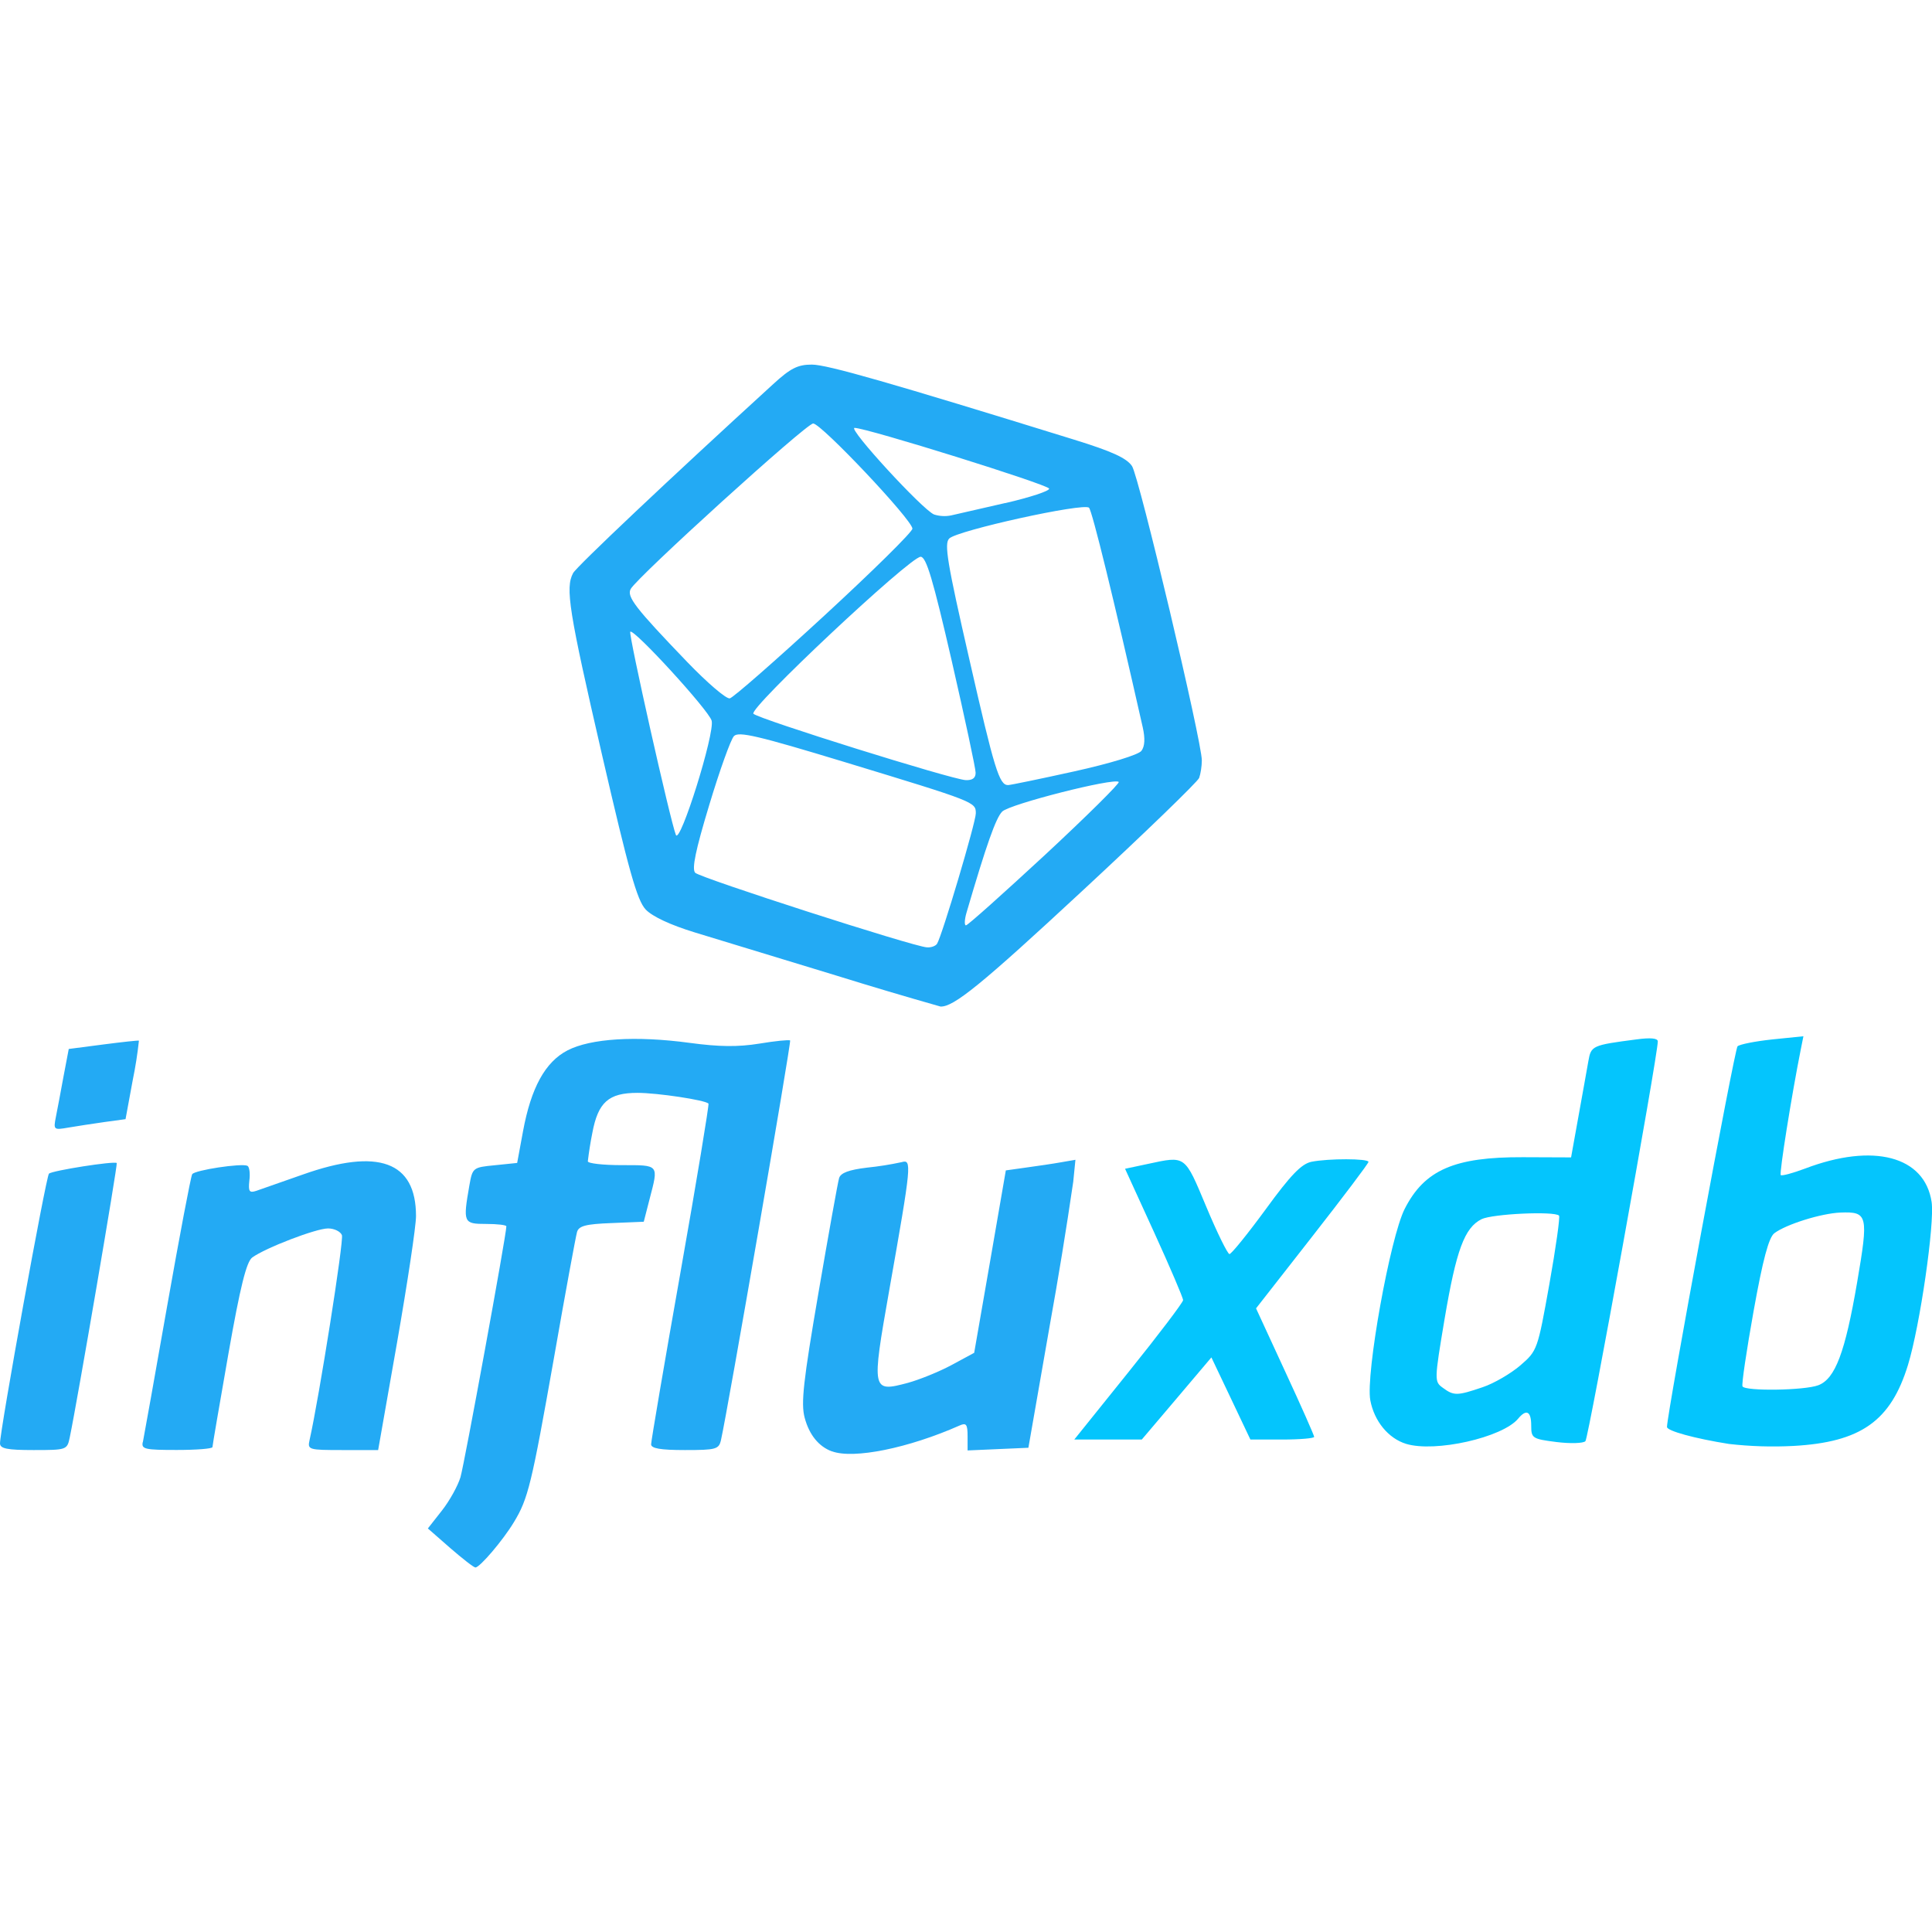
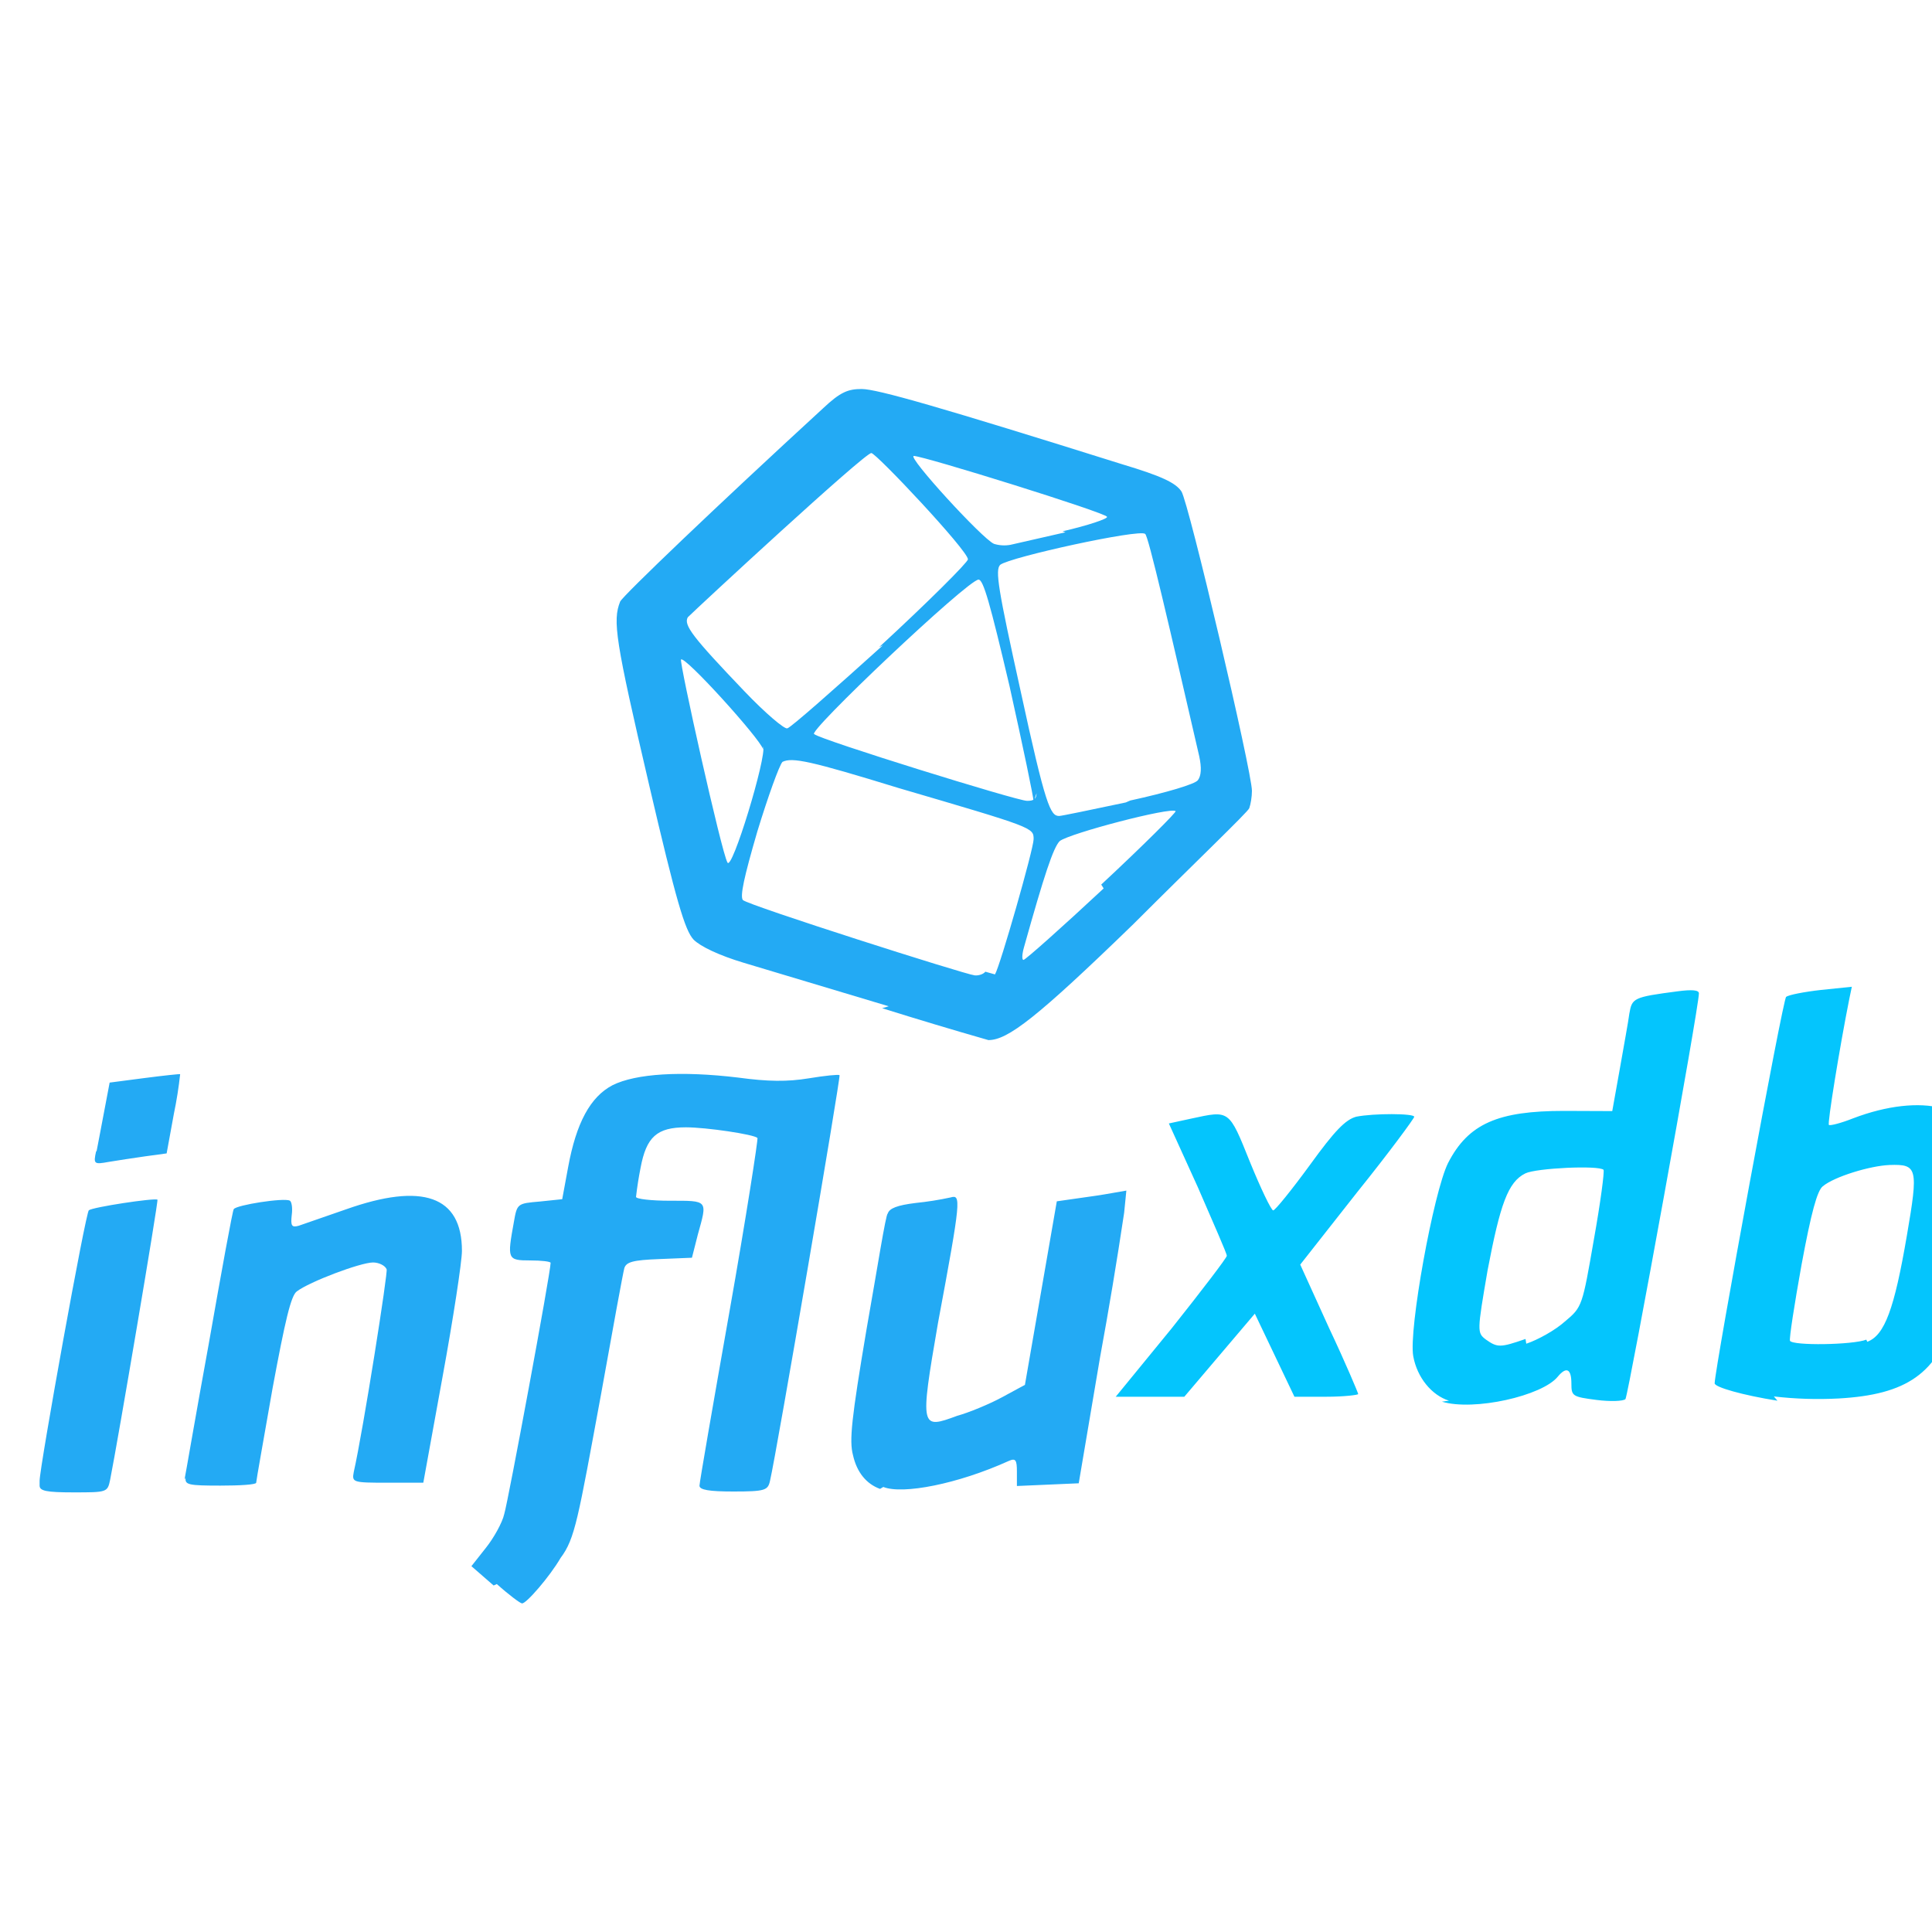
- <svg xmlns="http://www.w3.org/2000/svg" version="1.1" viewBox="0 0 20.207 12.581" height="16" width="16">
-   <g transform="translate(-59.44391,-66.19167)" id="layer1">
-     <path id="path400" d="m 74.15,77.48 c -0.185,-0.057 -0.333,-0.237 -0.374,-0.456 -0.05,-0.27 0.207,-1.702 0.36,-2.002 0.207,-0.407 0.52,-0.543 1.236,-0.54 l 0.504,0.002 0.077,-0.428 c 0.042,-0.236 0.09,-0.496 0.104,-0.58 0.028,-0.16 0.04,-0.166 0.502,-0.226 0.148,-0.02 0.224,-0.013 0.224,0.021 0,0.149 -0.724,4.146 -0.757,4.181 -0.022,0.023 -0.158,0.027 -0.303,0.009 -0.252,-0.032 -0.264,-0.04 -0.264,-0.172 0,-0.15 -0.05,-0.177 -0.137,-0.072 -0.164,0.197 -0.869,0.356 -1.172,0.263 z m 0.8,-0.592 c 0.12,-0.04 0.297,-0.144 0.396,-0.229 0.177,-0.153 0.18,-0.163 0.303,-0.85 0.068,-0.381 0.113,-0.704 0.101,-0.716 -0.048,-0.049 -0.699,-0.018 -0.81,0.037 -0.179,0.089 -0.265,0.323 -0.387,1.044 -0.108,0.645 -0.108,0.655 -0.018,0.72 0.115,0.085 0.15,0.084 0.415,-0.006 z m 2.577,0.593 c -0.36,-0.057 -0.65,-0.137 -0.648,-0.178 0.005,-0.167 0.707,-3.952 0.738,-3.981 0.023,-0.021 0.187,-0.053 0.365,-0.072 l 0.324,-0.033 -0.027,0.135 c -0.096,0.48 -0.227,1.3 -0.21,1.317 0.011,0.011 0.126,-0.02 0.254,-0.068 0.715,-0.272 1.252,-0.13 1.324,0.35 0.033,0.224 -0.122,1.295 -0.247,1.703 -0.18,0.588 -0.494,0.809 -1.2,0.848 a 4.05,4.05 0 0 1 -0.673,-0.021 z m 0.935,-0.614 c 0.176,-0.067 0.28,-0.341 0.406,-1.077 0.12,-0.703 0.112,-0.74 -0.176,-0.729 -0.198,0.008 -0.567,0.123 -0.69,0.216 -0.058,0.044 -0.12,0.274 -0.217,0.814 -0.074,0.414 -0.127,0.768 -0.116,0.788 0.028,0.052 0.649,0.043 0.793,-0.012 z m -7.213,-0.14 c 0.313,-0.389 0.569,-0.727 0.569,-0.75 0,-0.025 -0.136,-0.343 -0.303,-0.709 l -0.304,-0.665 0.235,-0.05 c 0.402,-0.086 0.386,-0.098 0.614,0.446 0.114,0.273 0.224,0.496 0.243,0.496 0.02,0 0.19,-0.21 0.379,-0.468 0.262,-0.36 0.374,-0.475 0.478,-0.497 0.178,-0.036 0.597,-0.035 0.597,0.001 0,0.016 -0.265,0.367 -0.588,0.78 l -0.588,0.752 0.304,0.659 c 0.168,0.362 0.304,0.67 0.304,0.685 0,0.015 -0.15,0.028 -0.333,0.028 h -0.334 l -0.204,-0.43 -0.204,-0.429 -0.364,0.43 -0.364,0.429 h -0.706 z" style="fill:#04c5fd;stroke-width:1" />
-     <path id="path402" d="m 69.957,67.641 c 0.26,-0.06 0.467,-0.128 0.46,-0.152 -0.013,-0.043 -1.91,-0.635 -2.035,-0.635 -0.076,0 0.714,0.86 0.832,0.906 a 0.357,0.357 0 0 0 0.175,0.01 l 0.568,-0.13 z m -1.892,1.177 c 0.507,-0.467 0.922,-0.876 0.922,-0.91 0,-0.09 -0.954,-1.1 -1.038,-1.1 -0.072,0 -1.833,1.599 -1.908,1.73 -0.045,0.08 0.045,0.197 0.592,0.766 0.208,0.216 0.407,0.387 0.444,0.379 0.036,-0.008 0.48,-0.397 0.988,-0.865 z m 1.583,1.642 c 0,-0.045 -0.113,-0.572 -0.25,-1.17 -0.196,-0.851 -0.266,-1.088 -0.325,-1.088 -0.111,0 -1.803,1.588 -1.749,1.642 0.056,0.056 2.074,0.687 2.22,0.694 0.071,0.003 0.105,-0.022 0.104,-0.078 z m 1.03,-0.013 c 0.376,-0.083 0.673,-0.174 0.704,-0.215 0.036,-0.047 0.04,-0.13 0.014,-0.246 -0.304,-1.346 -0.529,-2.264 -0.562,-2.297 -0.054,-0.054 -1.376,0.237 -1.462,0.322 -0.054,0.054 -0.022,0.25 0.21,1.262 0.263,1.154 0.313,1.317 0.405,1.317 0.023,0 0.334,-0.064 0.691,-0.143 z M 66.887,69.916 c -0.031,-0.11 -0.815,-0.966 -0.851,-0.93 -0.021,0.021 0.42,1.985 0.477,2.125 0.043,0.106 0.41,-1.067 0.374,-1.195 z m 3.488,1.403 c 0.437,-0.406 0.783,-0.749 0.77,-0.762 -0.046,-0.046 -1.141,0.232 -1.219,0.31 -0.066,0.066 -0.165,0.346 -0.374,1.06 -0.02,0.07 -0.023,0.13 -0.005,0.13 0.019,0 0.39,-0.333 0.828,-0.738 z m -1.13,0.93 c 0.053,-0.086 0.405,-1.27 0.405,-1.363 0,-0.119 -0.002,-0.12 -1.366,-0.535 -0.915,-0.278 -1.116,-0.325 -1.164,-0.273 -0.033,0.035 -0.149,0.358 -0.258,0.72 -0.144,0.476 -0.184,0.67 -0.147,0.709 0.053,0.054 2.28,0.772 2.423,0.78 0.044,0.004 0.092,-0.014 0.107,-0.038 z m -1.061,0.331 -1.47,-0.448 c -0.256,-0.078 -0.447,-0.167 -0.517,-0.241 -0.09,-0.096 -0.176,-0.403 -0.457,-1.62 -0.347,-1.505 -0.385,-1.743 -0.302,-1.898 0.036,-0.068 1.01,-0.988 2.093,-1.977 0.181,-0.166 0.257,-0.204 0.404,-0.204 0.16,0 0.817,0.189 2.743,0.785 0.398,0.123 0.55,0.193 0.606,0.277 0.074,0.113 0.73,2.877 0.73,3.078 0,0.06 -0.013,0.142 -0.028,0.183 -0.016,0.041 -0.568,0.575 -1.227,1.186 -1.048,0.973 -1.343,1.213 -1.479,1.205 a 45.936,45.936 0 0 1 -1.096,-0.326 z m -8.156,1.483 c 0.015,-0.074 0.051,-0.266 0.08,-0.424 l 0.055,-0.289 0.361,-0.047 c 0.2,-0.026 0.367,-0.044 0.373,-0.04 a 4.34,4.34 0 0 1 -0.065,0.414 l -0.075,0.407 -0.219,0.03 c -0.12,0.017 -0.29,0.043 -0.378,0.058 -0.154,0.027 -0.158,0.024 -0.132,-0.109 z m 0.91,3.4 c 0.01,-0.046 0.124,-0.686 0.254,-1.423 0.13,-0.736 0.248,-1.357 0.262,-1.38 0.026,-0.043 0.516,-0.117 0.578,-0.088 0.02,0.01 0.03,0.079 0.02,0.154 -0.012,0.114 -10e-4,0.132 0.072,0.108 l 0.488,-0.171 c 0.79,-0.28 1.183,-0.136 1.183,0.435 0,0.108 -0.09,0.702 -0.198,1.321 l -0.198,1.126 h -0.37 c -0.36,0 -0.37,-0.003 -0.347,-0.106 0.099,-0.44 0.36,-2.087 0.338,-2.142 -0.015,-0.038 -0.08,-0.07 -0.145,-0.07 -0.126,0 -0.656,0.204 -0.793,0.304 -0.06,0.044 -0.125,0.302 -0.249,1.006 -0.091,0.521 -0.167,0.96 -0.167,0.977 0,0.017 -0.168,0.03 -0.373,0.03 -0.332,0 -0.372,-0.008 -0.356,-0.082 z m -1.494,0.012 c 0,-0.14 0.481,-2.792 0.512,-2.821 0.033,-0.032 0.683,-0.134 0.709,-0.111 0.012,0.01 -0.41,2.479 -0.492,2.872 -0.027,0.128 -0.033,0.13 -0.378,0.13 -0.277,0 -0.351,-0.015 -0.351,-0.07 z m 8.701,0.084 c -0.138,-0.051 -0.237,-0.173 -0.285,-0.352 -0.04,-0.15 -0.015,-0.379 0.144,-1.305 0.106,-0.618 0.203,-1.158 0.216,-1.201 0.016,-0.055 0.102,-0.087 0.293,-0.11 a 3.32,3.32 0 0 0 0.36,-0.057 c 0.11,-0.032 0.106,0.014 -0.129,1.343 -0.186,1.054 -0.183,1.066 0.196,0.965 0.12,-0.033 0.326,-0.116 0.456,-0.186 l 0.237,-0.128 0.166,-0.954 0.165,-0.954 0.214,-0.03 c 0.117,-0.016 0.281,-0.04 0.364,-0.055 l 0.15,-0.026 -0.023,0.23 a 45.52,45.52 0 0 1 -0.246,1.505 l -0.223,1.277 -0.318,0.014 -0.318,0.014 v -0.149 c 0,-0.124 -0.014,-0.143 -0.083,-0.112 -0.535,0.237 -1.11,0.354 -1.336,0.27 z m -3.993,1.01 -0.233,-0.204 0.146,-0.186 c 0.08,-0.101 0.168,-0.26 0.195,-0.35 0.04,-0.133 0.48,-2.536 0.48,-2.624 0,-0.014 -0.095,-0.025 -0.212,-0.025 -0.237,0 -0.243,-0.013 -0.175,-0.402 0.033,-0.186 0.037,-0.19 0.267,-0.212 l 0.233,-0.024 0.061,-0.33 c 0.084,-0.456 0.232,-0.726 0.465,-0.847 0.241,-0.125 0.715,-0.155 1.277,-0.079 0.31,0.042 0.507,0.044 0.73,0.008 0.167,-0.028 0.312,-0.042 0.322,-0.033 0.014,0.014 -0.652,3.865 -0.723,4.178 -0.022,0.098 -0.05,0.106 -0.378,0.106 -0.254,0 -0.353,-0.017 -0.353,-0.06 0,-0.033 0.138,-0.845 0.308,-1.804 0.17,-0.96 0.3,-1.751 0.292,-1.76 -0.037,-0.037 -0.534,-0.112 -0.743,-0.112 -0.302,0 -0.412,0.098 -0.472,0.42 a 3.72,3.72 0 0 0 -0.047,0.296 c 0,0.022 0.16,0.04 0.354,0.04 0.396,0 0.387,-0.01 0.292,0.355 l -0.061,0.237 -0.338,0.014 c -0.27,0.01 -0.342,0.03 -0.36,0.094 -0.013,0.045 -0.122,0.634 -0.24,1.31 -0.236,1.333 -0.271,1.478 -0.42,1.724 -0.113,0.188 -0.358,0.476 -0.403,0.474 -0.017,0 -0.135,-0.092 -0.264,-0.204 z" style="fill:#23aaf4;stroke-width:1" />
+ <svg xmlns="http://www.w3.org/2000/svg" width="16" height="16" version="1.1" viewBox="0 0 20 13">
+   <g transform="translate(-59 -66)">
+     <path d="m74 77c-0.18-0.057-0.33-0.24-0.37-0.46-0.05-0.27 0.21-1.7 0.36-2 0.21-0.41 0.52-0.54 1.2-0.54l0.5 2e-3 0.077-0.43c0.042-0.24 0.09-0.5 0.1-0.58 0.028-0.16 0.04-0.17 0.5-0.23 0.15-0.02 0.22-0.013 0.22 0.021 0 0.15-0.72 4.1-0.76 4.2-0.022 0.023-0.16 0.027-0.3 9e-3 -0.25-0.032-0.26-0.04-0.26-0.17 0-0.15-0.05-0.18-0.14-0.072-0.16 0.2-0.87 0.36-1.2 0.26zm0.8-0.59c0.12-0.04 0.3-0.14 0.4-0.23 0.18-0.15 0.18-0.16 0.3-0.85 0.068-0.38 0.11-0.7 0.1-0.72-0.048-0.049-0.7-0.018-0.81 0.037-0.18 0.089-0.26 0.32-0.39 1-0.11 0.64-0.11 0.65-0.018 0.72 0.12 0.085 0.15 0.084 0.41-6e-3zm2.6 0.59c-0.36-0.057-0.65-0.14-0.65-0.18 5e-3 -0.17 0.71-4 0.74-4 0.023-0.021 0.19-0.053 0.36-0.072l0.32-0.033-0.027 0.13c-0.096 0.48-0.23 1.3-0.21 1.3 0.011 0.011 0.13-0.02 0.25-0.068 0.71-0.27 1.3-0.13 1.3 0.35 0.033 0.22-0.12 1.3-0.25 1.7-0.18 0.59-0.49 0.81-1.2 0.85a4 4 0 0 1-0.67-0.021zm0.93-0.61c0.18-0.067 0.28-0.34 0.41-1.1 0.12-0.7 0.11-0.74-0.18-0.73-0.2 8e-3 -0.57 0.12-0.69 0.22-0.058 0.044-0.12 0.27-0.22 0.81-0.074 0.41-0.13 0.77-0.12 0.79 0.028 0.052 0.65 0.043 0.79-0.012zm-7.2-0.14c0.31-0.39 0.57-0.73 0.57-0.75 0-0.025-0.14-0.34-0.3-0.71l-0.3-0.66 0.23-0.05c0.4-0.086 0.39-0.098 0.61 0.45 0.11 0.27 0.22 0.5 0.24 0.5 0.02 0 0.19-0.21 0.38-0.47 0.26-0.36 0.37-0.47 0.48-0.5 0.18-0.036 0.6-0.035 0.6 1e-3 0 0.016-0.26 0.37-0.59 0.78l-0.59 0.75 0.3 0.66c0.17 0.36 0.3 0.67 0.3 0.68s-0.15 0.028-0.33 0.028h-0.33l-0.41-0.86-0.73 0.86h-0.71z" fill="#04c5fd" />
+     <path d="m70 68c0.26-0.06 0.47-0.13 0.46-0.15-0.013-0.043-1.9-0.63-2-0.63-0.076 0 0.71 0.86 0.83 0.91a0.36 0.36 0 0 0 0.17 0.01l0.57-0.13zm-1.9 1.2c0.51-0.47 0.92-0.88 0.92-0.91 0-0.09-0.95-1.1-1-1.1-0.072 0-1.8 1.6-1.9 1.7-0.045 0.08 0.045 0.2 0.59 0.77 0.21 0.22 0.41 0.39 0.44 0.38 0.036-8e-3 0.48-0.4 0.99-0.86zm1.6 1.6c0-0.045-0.11-0.57-0.25-1.2-0.2-0.85-0.27-1.1-0.32-1.1-0.11 0-1.8 1.6-1.7 1.6 0.056 0.056 2.1 0.69 2.2 0.69 0.071 3e-3 0.1-0.022 0.1-0.078zm1-0.013c0.38-0.083 0.67-0.17 0.7-0.21 0.036-0.047 0.04-0.13 0.014-0.25-0.3-1.3-0.53-2.3-0.56-2.3-0.054-0.054-1.4 0.24-1.5 0.32-0.054 0.054-0.022 0.25 0.21 1.3 0.26 1.2 0.31 1.3 0.4 1.3 0.023 0 0.33-0.064 0.69-0.14zm-3.8-0.53c-0.031-0.11-0.81-0.97-0.85-0.93-0.021 0.021 0.42 2 0.48 2.1 0.043 0.11 0.41-1.1 0.37-1.2zm3.5 1.4c0.44-0.41 0.78-0.75 0.77-0.76-0.046-0.046-1.1 0.23-1.2 0.31-0.066 0.066-0.16 0.35-0.37 1.1-0.02 0.07-0.023 0.13-5e-3 0.13 0.019 0 0.39-0.33 0.83-0.74zm-1.1 0.93c0.053-0.086 0.4-1.3 0.4-1.4 0-0.12-2e-3 -0.12-1.4-0.53-0.91-0.28-1.1-0.32-1.2-0.27-0.033 0.035-0.15 0.36-0.26 0.72-0.14 0.48-0.18 0.67-0.15 0.71 0.053 0.054 2.3 0.77 2.4 0.78 0.044 4e-3 0.092-0.014 0.11-0.038zm-1.1 0.33-1.5-0.45c-0.26-0.078-0.45-0.17-0.52-0.24-0.09-0.096-0.18-0.4-0.46-1.6-0.35-1.5-0.38-1.7-0.3-1.9 0.036-0.068 1-0.99 2.1-2 0.18-0.17 0.26-0.2 0.4-0.2 0.16 0 0.82 0.19 2.7 0.78 0.4 0.12 0.55 0.19 0.61 0.28 0.074 0.11 0.73 2.9 0.73 3.1 0 0.06-0.013 0.14-0.028 0.18-0.016 0.041-0.57 0.57-1.2 1.2-1 0.97-1.3 1.2-1.5 1.2a46 46 0 0 1-1.1-0.33zm-8.2 1.5c0.015-0.074 0.051-0.27 0.08-0.42l0.055-0.29 0.36-0.047c0.2-0.026 0.37-0.044 0.37-0.04a4.3 4.3 0 0 1-0.065 0.41l-0.075 0.41-0.22 0.03c-0.12 0.017-0.29 0.043-0.38 0.058-0.15 0.027-0.16 0.024-0.13-0.11zm0.91 3.4c0.01-0.046 0.12-0.69 0.25-1.4 0.13-0.74 0.25-1.4 0.26-1.4 0.026-0.043 0.52-0.12 0.58-0.088 0.02 0.01 0.03 0.079 0.02 0.15-0.012 0.11-1e-3 0.13 0.072 0.11l0.49-0.17c0.79-0.28 1.2-0.14 1.2 0.43 0 0.11-0.09 0.7-0.2 1.3l-0.2 1.1h-0.37c-0.36 0-0.37-3e-3 -0.35-0.11 0.099-0.44 0.36-2.1 0.34-2.1-0.015-0.038-0.08-0.07-0.14-0.07-0.13 0-0.66 0.2-0.79 0.3-0.06 0.044-0.12 0.3-0.25 1-0.091 0.52-0.17 0.96-0.17 0.98s-0.17 0.03-0.37 0.03c-0.33 0-0.37-8e-3 -0.36-0.082zm-1.5 0.012c0-0.14 0.48-2.8 0.51-2.8 0.033-0.032 0.68-0.13 0.71-0.11 0.012 0.01-0.41 2.5-0.49 2.9-0.027 0.13-0.033 0.13-0.38 0.13-0.28 0-0.35-0.015-0.35-0.07zm8.7 0.084c-0.14-0.051-0.24-0.17-0.28-0.35-0.04-0.15-0.015-0.38 0.14-1.3 0.11-0.62 0.2-1.2 0.22-1.2 0.016-0.055 0.1-0.087 0.29-0.11a3.3 3.3 0 0 0 0.36-0.057c0.11-0.032 0.11 0.014-0.13 1.3-0.19 1.1-0.18 1.1 0.2 0.96 0.12-0.033 0.33-0.12 0.46-0.19l0.24-0.13 0.33-1.9 0.21-0.03c0.12-0.016 0.28-0.04 0.36-0.055l0.15-0.026-0.023 0.23a46 46 0 0 1-0.25 1.5l-0.22 1.3-0.64 0.028v-0.15c0-0.12-0.014-0.14-0.083-0.11-0.53 0.24-1.1 0.35-1.3 0.27zm-4 1-0.23-0.2 0.15-0.19c0.08-0.1 0.17-0.26 0.19-0.35 0.04-0.13 0.48-2.5 0.48-2.6 0-0.014-0.095-0.025-0.21-0.025-0.24 0-0.24-0.013-0.17-0.4 0.033-0.19 0.037-0.19 0.27-0.21l0.23-0.024 0.061-0.33c0.084-0.46 0.23-0.73 0.46-0.85 0.24-0.12 0.71-0.15 1.3-0.079 0.31 0.042 0.51 0.044 0.73 8e-3 0.17-0.028 0.31-0.042 0.32-0.033 0.014 0.014-0.65 3.9-0.72 4.2-0.022 0.098-0.05 0.11-0.38 0.11-0.25 0-0.35-0.017-0.35-0.06 0-0.033 0.14-0.84 0.31-1.8 0.17-0.96 0.3-1.8 0.29-1.8-0.037-0.037-0.53-0.11-0.74-0.11-0.3 0-0.41 0.098-0.47 0.42a3.7 3.7 0 0 0-0.047 0.3c0 0.022 0.16 0.04 0.35 0.04 0.4 0 0.39-0.01 0.29 0.35l-0.061 0.24-0.34 0.014c-0.27 0.01-0.34 0.03-0.36 0.094-0.013 0.045-0.12 0.63-0.24 1.3-0.24 1.3-0.27 1.5-0.42 1.7-0.11 0.19-0.36 0.48-0.4 0.47-0.017 0-0.14-0.092-0.26-0.2z" fill="#23aaf4" />
  </g>
</svg>
